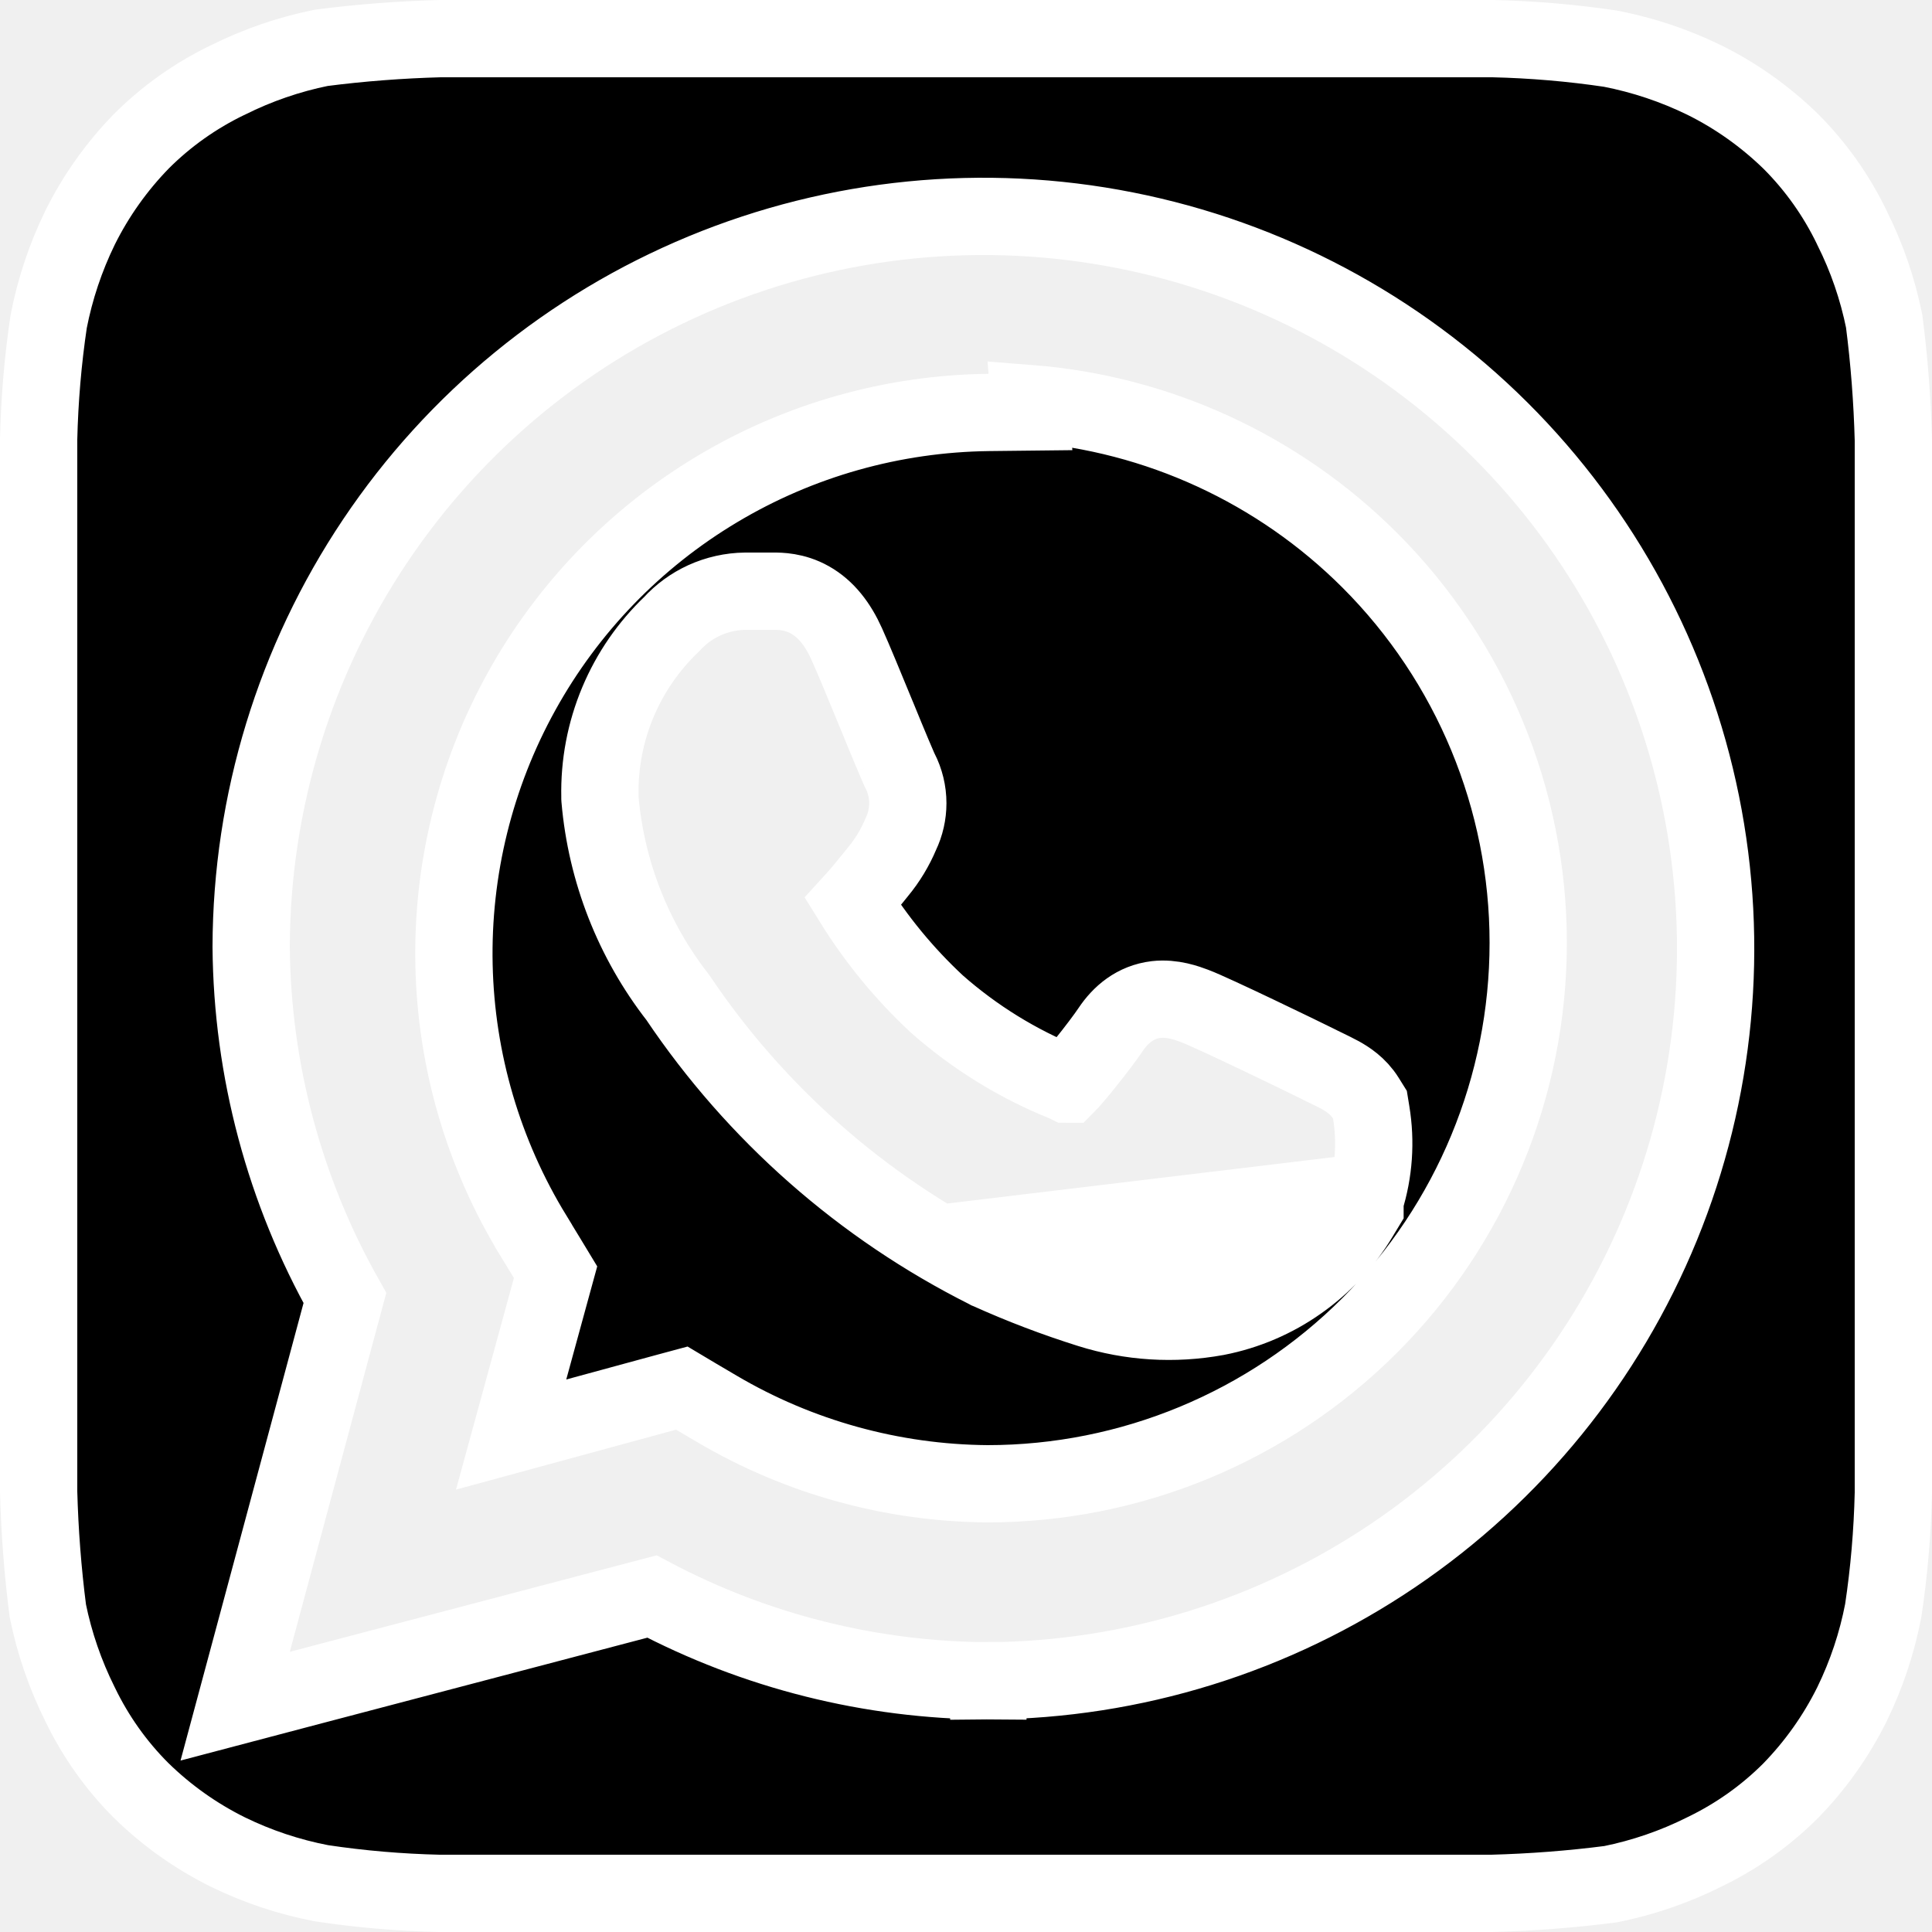
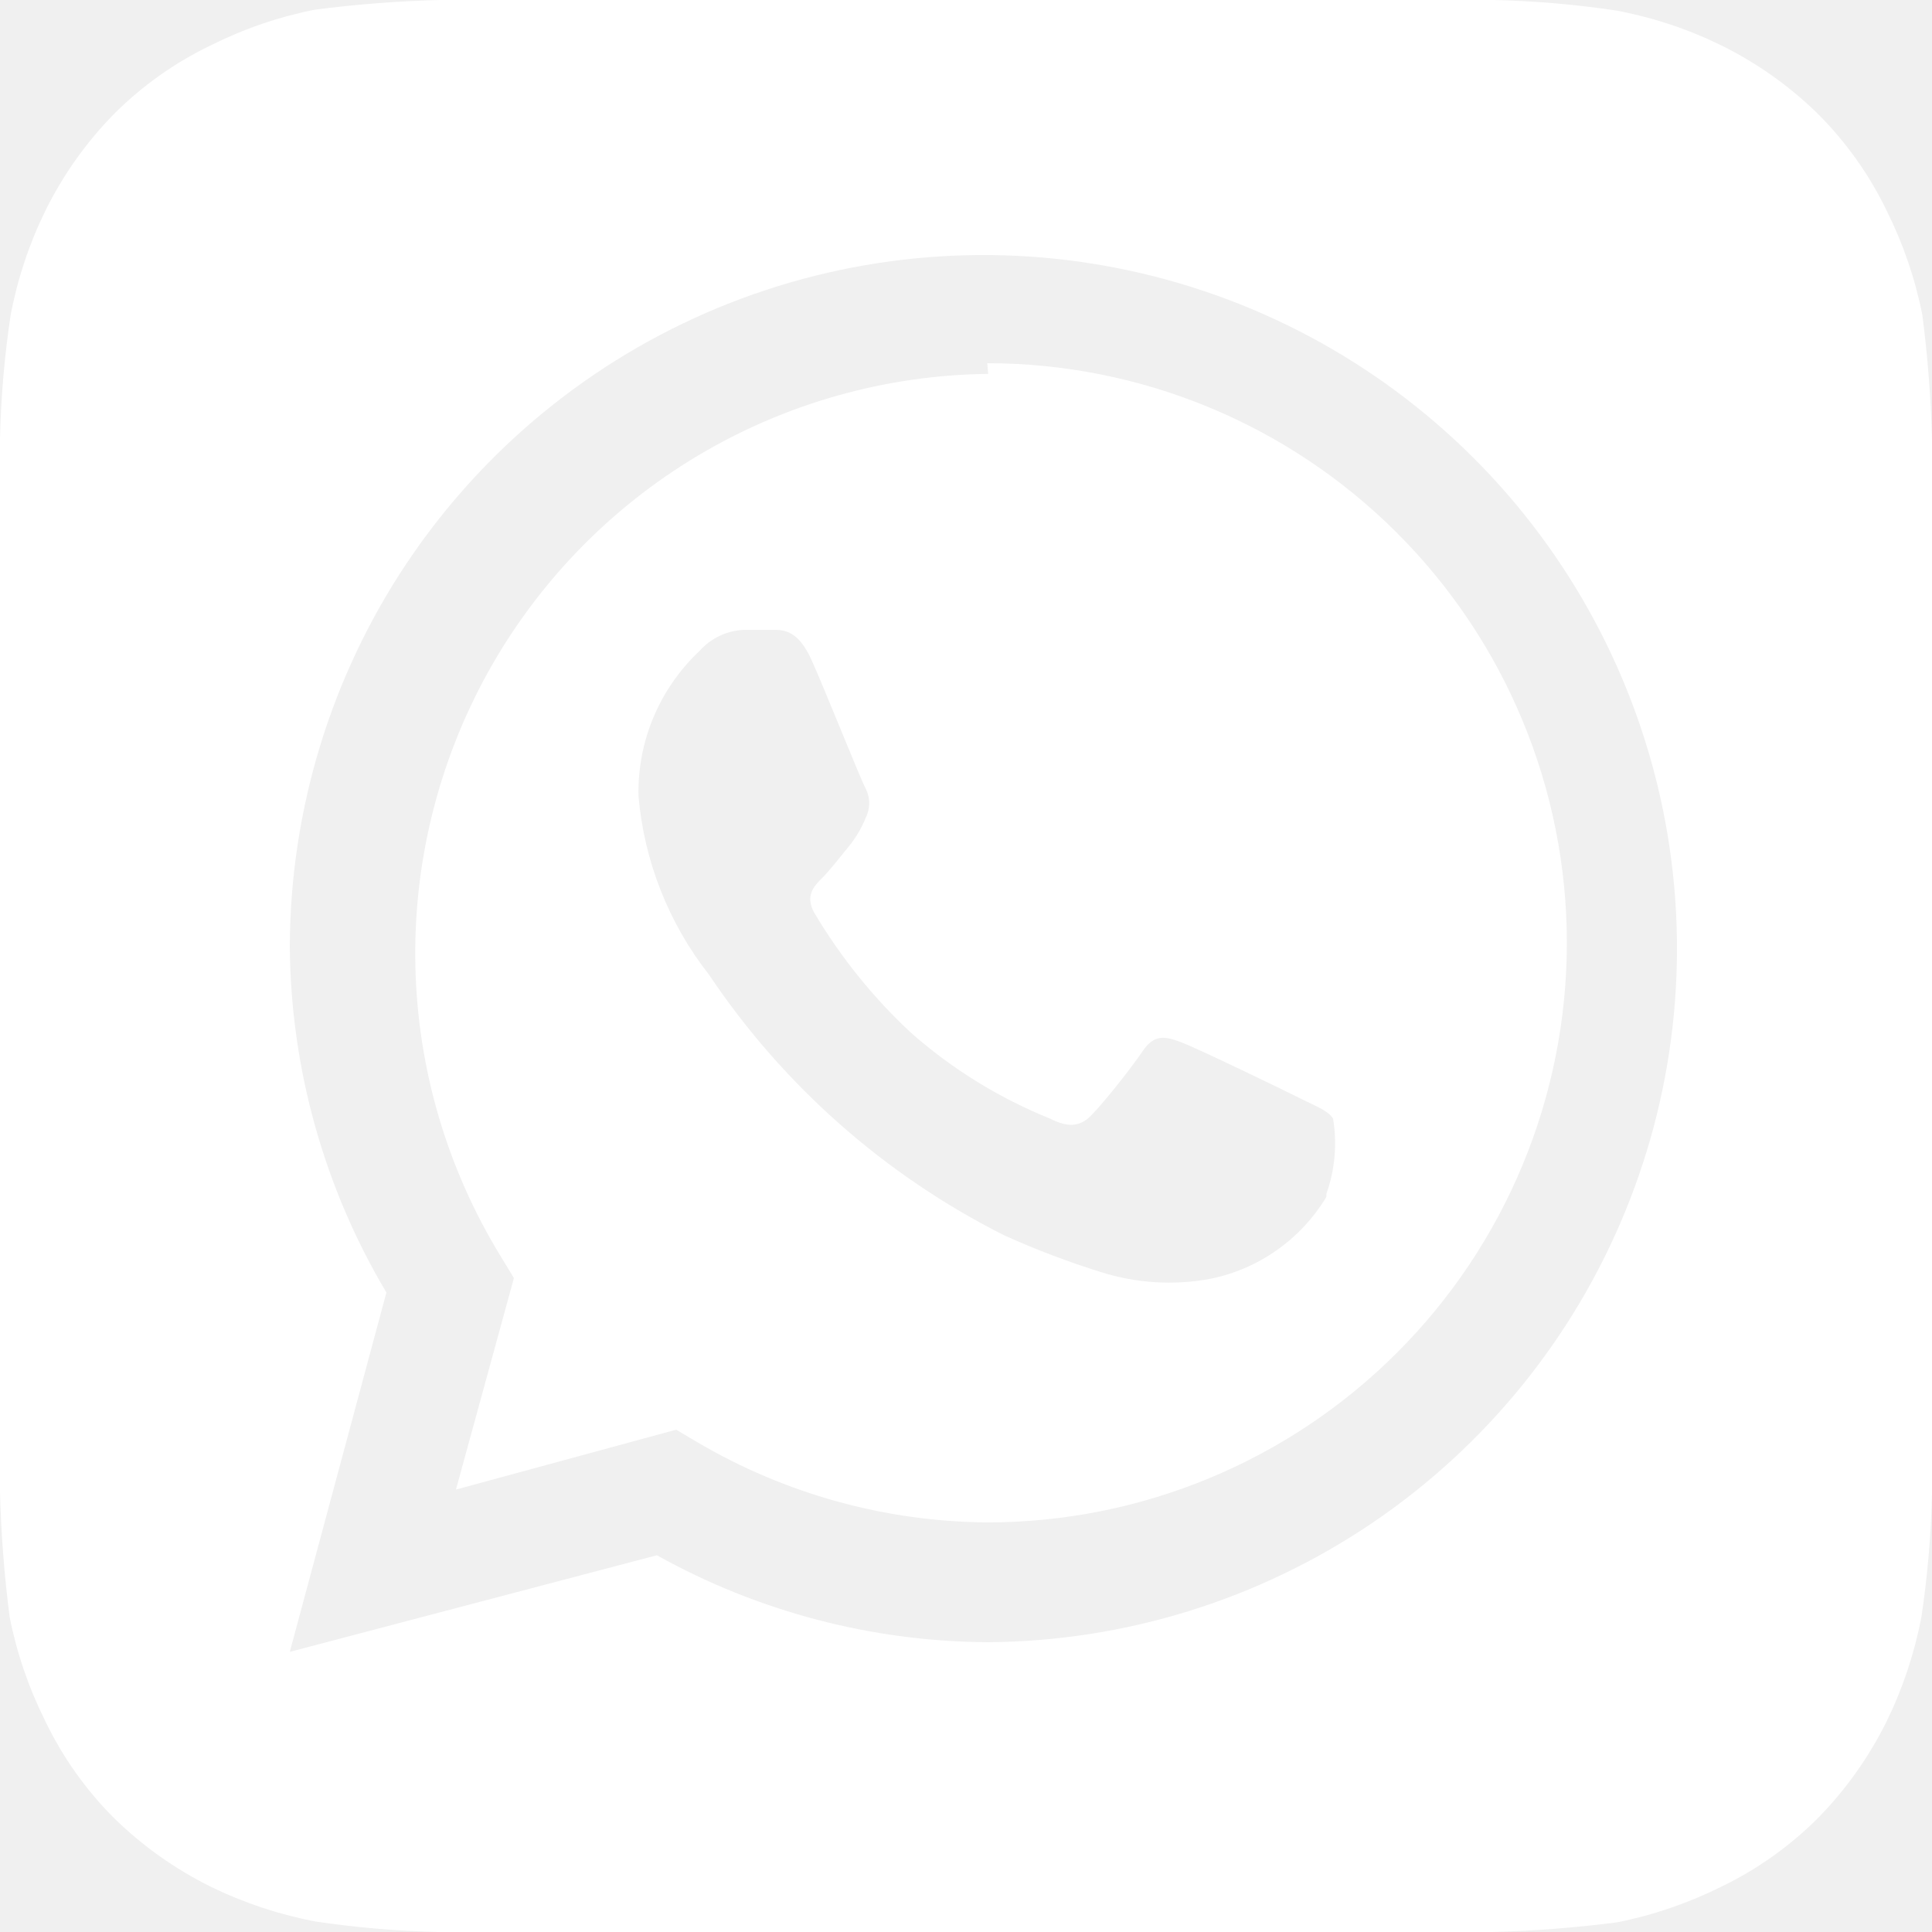
<svg xmlns="http://www.w3.org/2000/svg" width="25" height="25" viewBox="0 0 25 25" fill="none">
-   <path d="M14.1 16.94C14.63 17.107 15.193 17.142 15.74 17.042L15.74 17.042L15.746 17.041C16.128 16.966 16.489 16.812 16.806 16.588C17.124 16.365 17.392 16.078 17.591 15.745L17.663 15.626V15.532C17.779 15.164 17.806 14.774 17.743 14.393L17.727 14.295L17.674 14.21C17.574 14.05 17.433 13.962 17.341 13.911C17.286 13.881 17.21 13.844 17.14 13.81C17.107 13.794 17.075 13.779 17.049 13.765C16.834 13.658 15.694 13.106 15.463 13.019C15.46 13.018 15.458 13.017 15.455 13.016C15.364 12.982 15.173 12.91 14.961 12.934C14.69 12.966 14.5 13.13 14.371 13.323C14.309 13.416 14.174 13.596 14.033 13.77C13.964 13.856 13.898 13.935 13.843 13.997C13.832 14.009 13.823 14.02 13.814 14.029C13.813 14.029 13.812 14.028 13.811 14.028L13.793 14.019L13.775 14.011C13.17 13.768 12.612 13.423 12.123 12.992C11.703 12.601 11.338 12.157 11.036 11.67C11.123 11.575 11.22 11.455 11.298 11.359C11.321 11.33 11.342 11.304 11.361 11.281C11.483 11.134 11.582 10.97 11.656 10.794C11.716 10.669 11.747 10.532 11.747 10.394C11.747 10.247 11.712 10.103 11.645 9.972L11.641 9.965L11.637 9.957C11.637 9.958 11.636 9.955 11.633 9.948C11.624 9.927 11.597 9.866 11.55 9.754C11.496 9.625 11.427 9.459 11.355 9.282L11.346 9.261C11.205 8.918 11.046 8.531 10.956 8.332C10.843 8.081 10.692 7.882 10.481 7.763C10.279 7.649 10.086 7.65 10.01 7.65C10.006 7.65 10.003 7.65 10 7.65H9.65V7.65L9.644 7.65C9.461 7.652 9.279 7.693 9.112 7.769C8.953 7.842 8.81 7.946 8.692 8.076C8.393 8.361 8.156 8.704 7.996 9.085C7.833 9.473 7.754 9.89 7.763 10.311L7.763 10.327L7.764 10.343C7.845 11.277 8.194 12.167 8.77 12.906C9.779 14.408 11.159 15.623 12.776 16.434L12.785 16.439L12.795 16.443C13.22 16.635 13.655 16.8 14.1 16.94ZM14.1 16.94C14.1 16.939 14.1 16.939 14.1 16.939L14.25 16.462M14.1 16.94C14.1 16.94 14.101 16.94 14.101 16.94L14.25 16.462M14.25 16.462C13.824 16.329 13.407 16.171 13 15.988L17.163 15.488C16.999 15.761 16.78 15.996 16.519 16.179C16.259 16.362 15.962 16.489 15.65 16.55C15.183 16.635 14.703 16.605 14.25 16.462ZM23.962 2.942L23.962 2.942L23.965 2.949C24.157 3.331 24.296 3.737 24.381 4.156C24.447 4.667 24.486 5.18 24.5 5.694V5.694V5.695V5.697V5.698V5.699V5.701V5.702V5.704V5.705V5.706V5.708V5.709V5.71V5.712V5.713V5.714V5.716V5.717V5.718V5.72V5.721V5.723V5.724V5.725V5.727V5.728V5.73V5.731V5.732V5.734V5.735V5.737V5.738V5.739V5.741V5.742V5.744V5.745V5.746V5.748V5.749V5.751V5.752V5.753V5.755V5.756V5.758V5.759V5.761V5.762V5.763V5.765V5.766V5.768V5.769V5.771V5.772V5.774V5.775V5.776V5.778V5.779V5.781V5.782V5.784V5.785V5.787V5.788V5.79V5.791V5.793V5.794V5.795V5.797V5.798V5.8V5.801V5.803V5.804V5.806V5.807V5.809V5.81V5.812V5.813V5.815V5.816V5.818V5.819V5.821V5.822V5.824V5.825V5.827V5.828V5.83V5.831V5.833V5.834V5.836V5.837V5.839V5.84V5.842V5.843V5.845V5.846V5.848V5.849V5.851V5.852V5.854V5.855V5.857V5.858V5.86V5.861V5.863V5.864V5.866V5.867V5.869V5.87V5.872V5.873V5.875V5.876V5.878V5.879V5.881V5.883V5.884V5.886V5.887V5.889V5.89V5.892V5.893V5.895V5.896V5.898V5.899V5.901V5.902V5.904V5.905V5.907V5.908V5.91V5.912V5.913V5.915V5.916V5.918V5.919V5.921V5.922V5.924V5.925V5.927V5.928V5.93V5.931V5.933V5.934V5.936V5.938V5.939V5.941V5.942V5.944V5.945V5.947V5.948V5.95V5.951V5.953V5.954V5.956V5.957V5.959V5.96V5.962V5.964V5.965V5.967V5.968V5.97V5.971V5.973V5.974V5.976V5.977V5.979V5.98V5.982V5.983V5.985V5.986V5.988V5.989V5.991V5.992V5.994V5.995V5.997V5.998V6V6.002V6.003V6.005V6.006V6.008V6.009V6.011V6.012V6.014V6.015V6.017V6.018V6.02V6.021V6.023V6.024V6.026V6.027V6.029V6.03V6.032V6.033V6.035V6.036V6.038V6.039V6.041V6.042V6.043V6.045V6.046V6.048V6.049V6.051V6.052V6.054V6.055V6.057V6.058V6.06V6.061V6.063V6.064V6.066V6.067V6.069V6.07V6.071V6.073V6.074V6.076V6.077V6.079V6.08V6.082V6.083V6.085V6.086V6.087V6.089V6.09V6.092V6.093V6.095V6.096V6.097V6.099V6.1V6.102V6.103V6.105V6.106V6.107V6.109V6.11V6.112V6.113V6.114V6.116V6.117V6.119V6.12V6.122V6.123V6.124V6.126V6.127V6.128V6.13V6.131V6.133V6.134V6.135V6.137V6.138V6.139V6.141V6.142V6.144V6.145V6.146V6.148V6.149V6.15V6.152V6.153V6.154V6.156V6.157V6.158V6.16V6.161V6.162V6.164V6.165V6.166V6.168V6.169V6.17V6.172V6.173V6.174V6.176V6.177V6.178V6.179V6.181V6.182V6.183V6.185V6.186V6.187V6.188V6.19V6.191V6.192V6.194V6.195V6.196V6.197V6.199V6.2V6.201V6.202V6.204V6.205V6.206V6.207V6.209V6.21V6.211V6.212V6.213V6.215V6.216V6.217V6.218V6.219V6.221V6.222V6.223V6.224V6.225V6.227V6.228V6.229V6.23V6.231V6.232V6.234V6.235V6.236V6.237V6.238V6.239V6.241V6.242V6.243V6.244V6.245V6.246V6.247V6.248V6.25V6.251V6.252V6.253V6.254V6.255V6.256V6.257V6.258V6.259V6.26V6.262V6.263V6.264V6.265V6.266V6.267V6.268V6.269V6.27V6.271V6.272V6.273V6.274V6.275V6.276V6.277V6.278V6.279V6.28V6.281V6.282V6.283V6.284V6.285V6.286V6.287V6.288V6.289V6.29V6.291V6.292V6.293V6.294V6.295V6.296V6.297V6.297V6.298V6.299V6.3V6.301V6.302V6.303V6.304V6.305V6.306V6.306V6.307V6.308V6.309V6.31V6.311V6.312V6.313V6.313V6.314V6.315V6.316V6.317V6.318V6.318V6.319V6.32V6.321V6.322V6.322V6.323V6.324V6.325V6.326V6.326V6.327V6.328V6.329V6.329V6.33V6.331V6.332V6.332V6.333V6.334V6.334V6.335V6.336V6.337V6.337V6.338V6.339V6.339V6.34V6.341V6.341V6.342V6.343V6.343V6.344V6.345V6.345V6.346V6.346V6.347V6.348V6.348V6.349V6.349V6.35V18.65V18.651V18.652V18.652V18.653V18.654V18.655V18.656V18.657V18.657V18.658V18.659V18.66V18.661V18.662V18.663V18.663V18.664V18.665V18.666V18.667V18.668V18.669V18.669V18.67V18.671V18.672V18.673V18.674V18.675V18.676V18.677V18.678V18.679V18.68V18.68V18.681V18.682V18.683V18.684V18.685V18.686V18.687V18.688V18.689V18.69V18.691V18.692V18.693V18.694V18.695V18.696V18.697V18.698V18.699V18.7V18.701V18.702V18.703V18.704V18.705V18.706V18.707V18.708V18.709V18.71V18.711V18.712V18.713V18.714V18.715V18.716V18.717V18.718V18.719V18.72V18.721V18.722V18.723V18.724V18.726V18.727V18.728V18.729V18.73V18.731V18.732V18.733V18.734V18.735V18.736V18.738V18.739V18.74V18.741V18.742V18.743V18.744V18.745V18.746V18.747V18.749V18.75V18.751V18.752V18.753V18.754V18.755V18.757V18.758V18.759V18.76V18.761V18.762V18.764V18.765V18.766V18.767V18.768V18.769V18.771V18.772V18.773V18.774V18.775V18.776V18.778V18.779V18.78V18.781V18.782V18.784V18.785V18.786V18.787V18.788V18.79V18.791V18.792V18.793V18.795V18.796V18.797V18.798V18.8V18.801V18.802V18.803V18.805V18.806V18.807V18.808V18.809V18.811V18.812V18.813V18.815V18.816V18.817V18.818V18.82V18.821V18.822V18.823V18.825V18.826V18.827V18.829V18.83V18.831V18.832V18.834V18.835V18.836V18.838V18.839V18.84V18.842V18.843V18.844V18.846V18.847V18.848V18.849V18.851V18.852V18.853V18.855V18.856V18.857V18.859V18.86V18.861V18.863V18.864V18.865V18.867V18.868V18.869V18.871V18.872V18.873V18.875V18.876V18.878V18.879V18.88V18.882V18.883V18.884V18.886V18.887V18.888V18.89V18.891V18.892V18.894V18.895V18.897V18.898V18.899V18.901V18.902V18.904V18.905V18.906V18.908V18.909V18.91V18.912V18.913V18.915V18.916V18.918V18.919V18.92V18.922V18.923V18.924V18.926V18.927V18.929V18.93V18.931V18.933V18.934V18.936V18.937V18.939V18.94V18.942V18.943V18.944V18.946V18.947V18.949V18.95V18.951V18.953V18.954V18.956V18.957V18.959V18.96V18.962V18.963V18.964V18.966V18.967V18.969V18.97V18.971V18.973V18.974V18.976V18.977V18.979V18.98V18.982V18.983V18.985V18.986V18.988V18.989V18.99V18.992V18.993V18.995V18.996V18.998V18.999V19.001V19.002V19.003V19.005V19.006V19.008V19.009V19.011V19.012V19.014V19.015V19.017V19.018V19.02V19.021V19.023V19.024V19.026V19.027V19.029V19.03V19.032V19.033V19.034V19.036V19.037V19.039V19.04V19.042V19.043V19.045V19.046V19.048V19.049V19.051V19.052V19.054V19.055V19.057V19.058V19.06V19.061V19.063V19.064V19.066V19.067V19.069V19.07V19.072V19.073V19.075V19.076V19.078V19.079V19.081V19.082V19.083V19.085V19.086V19.088V19.089V19.091V19.092V19.094V19.095V19.097V19.098V19.1V19.101V19.103V19.104V19.106V19.107V19.109V19.11V19.112V19.113V19.115V19.116V19.118V19.119V19.121V19.122V19.124V19.125V19.127V19.128V19.13V19.131V19.133V19.134V19.136V19.137V19.139V19.14V19.142V19.143V19.145V19.146V19.148V19.149V19.151V19.152V19.154V19.155V19.157V19.158V19.16V19.161V19.163V19.164V19.166V19.167V19.169V19.17V19.171V19.173V19.174V19.176V19.177V19.179V19.18V19.182V19.183V19.185V19.186V19.188V19.189V19.191V19.192V19.194V19.195V19.197V19.198V19.2V19.201V19.203V19.204V19.206V19.207V19.209V19.21V19.211V19.213V19.214V19.216V19.217V19.219V19.22V19.222V19.223V19.225V19.226V19.228V19.229V19.23V19.232V19.233V19.235V19.236V19.238V19.239V19.241V19.242V19.244V19.245V19.247V19.248V19.25V19.251V19.252V19.254V19.255V19.257V19.258V19.26V19.261V19.262V19.264V19.265V19.267V19.268V19.27V19.271V19.273V19.274V19.276V19.277V19.278V19.28V19.281V19.283V19.284V19.285V19.287V19.288V19.29V19.291V19.293V19.294V19.296V19.297V19.298V19.3V19.301V19.303V19.304V19.305V19.307V19.308V19.31V19.311V19.312V19.314V19.315V19.317V19.318V19.319C24.488 19.829 24.445 20.337 24.369 20.841C24.288 21.262 24.152 21.669 23.964 22.054C23.759 22.467 23.491 22.844 23.17 23.173C22.846 23.497 22.47 23.763 22.058 23.962L22.058 23.962L22.052 23.965C21.669 24.157 21.263 24.296 20.844 24.381C20.334 24.447 19.82 24.486 19.306 24.5H5.681C5.171 24.488 4.663 24.445 4.159 24.369C3.738 24.288 3.33 24.152 2.946 23.964C2.533 23.759 2.156 23.491 1.827 23.169C1.503 22.846 1.237 22.47 1.038 22.058L1.038 22.058L1.035 22.052C0.844 21.669 0.704 21.263 0.619 20.844C0.553 20.333 0.514 19.82 0.5 19.306V19.306V19.305V19.303V19.302V19.301V19.299V19.298V19.297V19.295V19.294V19.293V19.291V19.29V19.288V19.287V19.286V19.285V19.283V19.282V19.28V19.279V19.278V19.276V19.275V19.274V19.272V19.271V19.27V19.268V19.267V19.265V19.264V19.263V19.261V19.26V19.259V19.257V19.256V19.254V19.253V19.252V19.25V19.249V19.247V19.246V19.245V19.243V19.242V19.241V19.239V19.238V19.236V19.235V19.233V19.232V19.231V19.229V19.228V19.227V19.225V19.224V19.222V19.221V19.219V19.218V19.217V19.215V19.214V19.212V19.211V19.209V19.208V19.207V19.205V19.204V19.202V19.201V19.2V19.198V19.197V19.195V19.194V19.192V19.191V19.19V19.188V19.187V19.185V19.184V19.183V19.181V19.18V19.178V19.177V19.175V19.174V19.172V19.171V19.169V19.168V19.167V19.165V19.164V19.162V19.161V19.16V19.158V19.157V19.155V19.154V19.152V19.151V19.149V19.148V19.146V19.145V19.143V19.142V19.141V19.139V19.138V19.136V19.135V19.133V19.132V19.131V19.129V19.128V19.126V19.125V19.123V19.122V19.12V19.119V19.117V19.116V19.114V19.113V19.112V19.11V19.109V19.107V19.106V19.104V19.103V19.101V19.1V19.099V19.097V19.096V19.094V19.093V19.091V19.09V19.088V19.087V19.085V19.084V19.082V19.081V19.08V19.078V19.077V19.075V19.074V19.072V19.071V19.069V19.068V19.066V19.065V19.064V19.062V19.061V19.059V19.058V19.056V19.055V19.053V19.052V19.05V19.049V19.047V19.046V19.045V19.043V19.042V19.04V19.039V19.037V19.036V19.035V19.033V19.032V19.03V19.029V19.027V19.026V19.024V19.023V19.021V19.02V19.018V19.017V19.016V19.014V19.013V19.011V19.01V19.008V19.007V19.006V19.004V19.003V19.001V19V18.998V18.997V18.995V18.994V18.993V18.991V18.99V18.988V18.987V18.985V18.984V18.983V18.981V18.98V18.978V18.977V18.975V18.974V18.973V18.971V18.97V18.968V18.967V18.965V18.964V18.963V18.961V18.96V18.958V18.957V18.956V18.954V18.953V18.951V18.95V18.948V18.947V18.946V18.944V18.943V18.941V18.94V18.939V18.937V18.936V18.934V18.933V18.932V18.93V18.929V18.927V18.926V18.925V18.923V18.922V18.921V18.919V18.918V18.916V18.915V18.913V18.912V18.911V18.909V18.908V18.907V18.905V18.904V18.902V18.901V18.9V18.898V18.897V18.896V18.894V18.893V18.892V18.89V18.889V18.887V18.886V18.885V18.884V18.882V18.881V18.879V18.878V18.877V18.875V18.874V18.873V18.871V18.87V18.869V18.867V18.866V18.865V18.863V18.862V18.861V18.859V18.858V18.857V18.855V18.854V18.853V18.852V18.85V18.849V18.848V18.846V18.845V18.844V18.842V18.841V18.84V18.838V18.837V18.836V18.835V18.833V18.832V18.831V18.829V18.828V18.827V18.826V18.824V18.823V18.822V18.82V18.819V18.818V18.817V18.816V18.814V18.813V18.812V18.811V18.809V18.808V18.807V18.805V18.804V18.803V18.802V18.8V18.799V18.798V18.797V18.796V18.794V18.793V18.792V18.791V18.79V18.788V18.787V18.786V18.785V18.784V18.782V18.781V18.78V18.779V18.777V18.776V18.775V18.774V18.773V18.772V18.77V18.769V18.768V18.767V18.766V18.765V18.763V18.762V18.761V18.76V18.759V18.758V18.756V18.755V18.754V18.753V18.752V18.751V18.75V18.748V18.747V18.746V18.745V18.744V18.743V18.742V18.741V18.74V18.738V18.737V18.736V18.735V18.734V18.733V18.732V18.731V18.73V18.729V18.728V18.727V18.725V18.724V18.723V18.722V18.721V18.72V18.719V18.718V18.717V18.716V18.715V18.714V18.713V18.712V18.711V18.71V18.709V18.708V18.707V18.706V18.705V18.704V18.703V18.702V18.701V18.7V18.699V18.698V18.697V18.696V18.695V18.694V18.693V18.692V18.691V18.69V18.689V18.688V18.687V18.686V18.685V18.684V18.683V18.682V18.681V18.68V18.68V18.678V18.678V18.677V18.676V18.675V18.674V18.673V18.672V18.671V18.67V18.669V18.669V18.668V18.667V18.666V18.665V18.664V18.663V18.663V18.662V18.661V18.66V18.659V18.658V18.657V18.657V18.656V18.655V18.654V18.653V18.652V18.652V18.651V18.65V6.35V5.681C0.512 5.171 0.555 4.663 0.63 4.159C0.712 3.739 0.848 3.331 1.036 2.946C1.241 2.533 1.509 2.156 1.83 1.827C2.154 1.503 2.53 1.237 2.942 1.038L2.942 1.038L2.949 1.035C3.331 0.844 3.737 0.704 4.156 0.619C4.667 0.553 5.18 0.514 5.694 0.5H19.319C19.829 0.512 20.337 0.555 20.841 0.63C21.262 0.712 21.669 0.848 22.054 1.036C22.466 1.24 22.844 1.509 23.173 1.83C23.497 2.154 23.763 2.53 23.962 2.942ZM12.785 21.75L12.787 21.25L12.791 21.75C14.661 21.737 16.485 21.171 18.034 20.123C19.583 19.075 20.787 17.592 21.495 15.861C22.203 14.131 22.383 12.229 22.012 10.396C21.641 8.563 20.736 6.881 19.411 5.561C18.086 4.242 16.4 3.344 14.566 2.981C12.731 2.617 10.83 2.805 9.102 3.52C7.374 4.235 5.897 5.445 4.855 6.999C3.814 8.552 3.255 10.379 3.25 12.249H3.25L3.25 12.254C3.263 13.848 3.681 15.41 4.463 16.796L3.267 21.245L3.043 22.078L3.877 21.858L8.436 20.659C9.775 21.368 11.267 21.742 12.785 21.75ZM12.793 5.337L13.334 5.331L13.325 5.222C14.98 5.352 16.542 6.068 17.725 7.25C19.038 8.563 19.775 10.344 19.775 12.2C19.775 14.056 19.038 15.837 17.725 17.15C16.413 18.462 14.633 19.2 12.777 19.2C11.546 19.19 10.34 18.857 9.279 18.232C9.279 18.232 9.279 18.232 9.279 18.232L9.004 18.07L8.823 17.962L8.619 18.017L6.614 18.563L7.132 16.67L7.189 16.462L7.077 16.277L6.902 15.99L6.902 15.989C6.256 14.934 5.902 13.726 5.875 12.49C5.848 11.253 6.149 10.031 6.748 8.949C7.347 7.866 8.221 6.962 9.283 6.328C10.345 5.693 11.556 5.352 12.793 5.337Z" fill="black" stroke="white" />
+   <path d="M25 5.688C24.986 5.148 24.944 4.61 24.875 4.075C24.782 3.606 24.626 3.152 24.413 2.725C24.189 2.261 23.889 1.839 23.525 1.475C23.158 1.115 22.736 0.816 22.275 0.588C21.847 0.378 21.393 0.227 20.925 0.138C20.395 0.058 19.861 0.012 19.325 0H5.688C5.148 0.014 4.61 0.056 4.075 0.125C3.606 0.218 3.152 0.374 2.725 0.588C2.261 0.811 1.839 1.111 1.475 1.475C1.115 1.842 0.816 2.264 0.588 2.725C0.378 3.153 0.227 3.607 0.138 4.075C0.058 4.605 0.012 5.139 0 5.675C0 5.912 0 6.25 0 6.35V18.65C0 18.788 0 19.087 0 19.312C0.014 19.852 0.056 20.39 0.125 20.925C0.218 21.394 0.374 21.848 0.588 22.275C0.811 22.739 1.111 23.161 1.475 23.525C1.842 23.885 2.264 24.184 2.725 24.413C3.153 24.622 3.607 24.773 4.075 24.863C4.605 24.942 5.139 24.988 5.675 25H19.312C19.852 24.986 20.39 24.944 20.925 24.875C21.394 24.782 21.848 24.626 22.275 24.413C22.739 24.189 23.161 23.889 23.525 23.525C23.885 23.158 24.184 22.736 24.413 22.275C24.622 21.847 24.773 21.393 24.863 20.925C24.942 20.395 24.988 19.861 25 19.325C25 19.087 25 18.788 25 18.65V6.35C25 6.25 25 5.912 25 5.688ZM12.787 21.25C11.286 21.243 9.811 20.856 8.5 20.125L3.75 21.375L5 16.725C4.194 15.371 3.762 13.826 3.75 12.25C3.755 10.479 4.284 8.748 5.27 7.277C6.257 5.806 7.657 4.659 9.293 3.982C10.93 3.305 12.731 3.127 14.468 3.471C16.206 3.815 17.803 4.666 19.058 5.916C20.313 7.166 21.17 8.759 21.522 10.495C21.873 12.231 21.703 14.033 21.032 15.672C20.362 17.312 19.221 18.716 17.754 19.709C16.287 20.701 14.559 21.238 12.787 21.25V21.25ZM12.787 4.838C11.462 4.853 10.165 5.219 9.027 5.898C7.889 6.578 6.952 7.547 6.31 8.707C5.669 9.867 5.346 11.176 5.375 12.501C5.404 13.826 5.784 15.119 6.475 16.25L6.65 16.538L5.9 19.275L8.75 18.5L9.025 18.663C10.162 19.332 11.456 19.69 12.775 19.7V19.7C14.764 19.7 16.672 18.91 18.078 17.503C19.485 16.097 20.275 14.189 20.275 12.2C20.275 10.211 19.485 8.303 18.078 6.897C16.672 5.49 14.764 4.7 12.775 4.7L12.787 4.838ZM17.163 15.488C16.999 15.761 16.78 15.996 16.519 16.179C16.259 16.362 15.962 16.489 15.65 16.55C15.183 16.635 14.703 16.605 14.25 16.462C13.824 16.329 13.407 16.171 13 15.988C11.455 15.212 10.137 14.049 9.175 12.613C8.652 11.947 8.335 11.143 8.262 10.3C8.255 9.95 8.321 9.602 8.457 9.279C8.593 8.956 8.795 8.665 9.05 8.425C9.125 8.34 9.217 8.271 9.321 8.224C9.424 8.176 9.536 8.151 9.65 8.15H10C10.137 8.15 10.325 8.15 10.5 8.537C10.675 8.925 11.137 10.088 11.2 10.2C11.231 10.26 11.247 10.326 11.247 10.394C11.247 10.461 11.231 10.527 11.2 10.588C11.145 10.723 11.069 10.85 10.975 10.963C10.863 11.1 10.738 11.262 10.637 11.363C10.537 11.463 10.412 11.588 10.537 11.812C10.878 12.386 11.299 12.909 11.787 13.363C12.32 13.833 12.929 14.209 13.588 14.475C13.812 14.588 13.95 14.575 14.075 14.475C14.2 14.375 14.637 13.825 14.787 13.6C14.938 13.375 15.088 13.412 15.287 13.488C15.488 13.562 16.6 14.1 16.825 14.213C17.05 14.325 17.188 14.375 17.25 14.475C17.304 14.802 17.274 15.138 17.163 15.45V15.488Z" fill="white" />
</svg>
